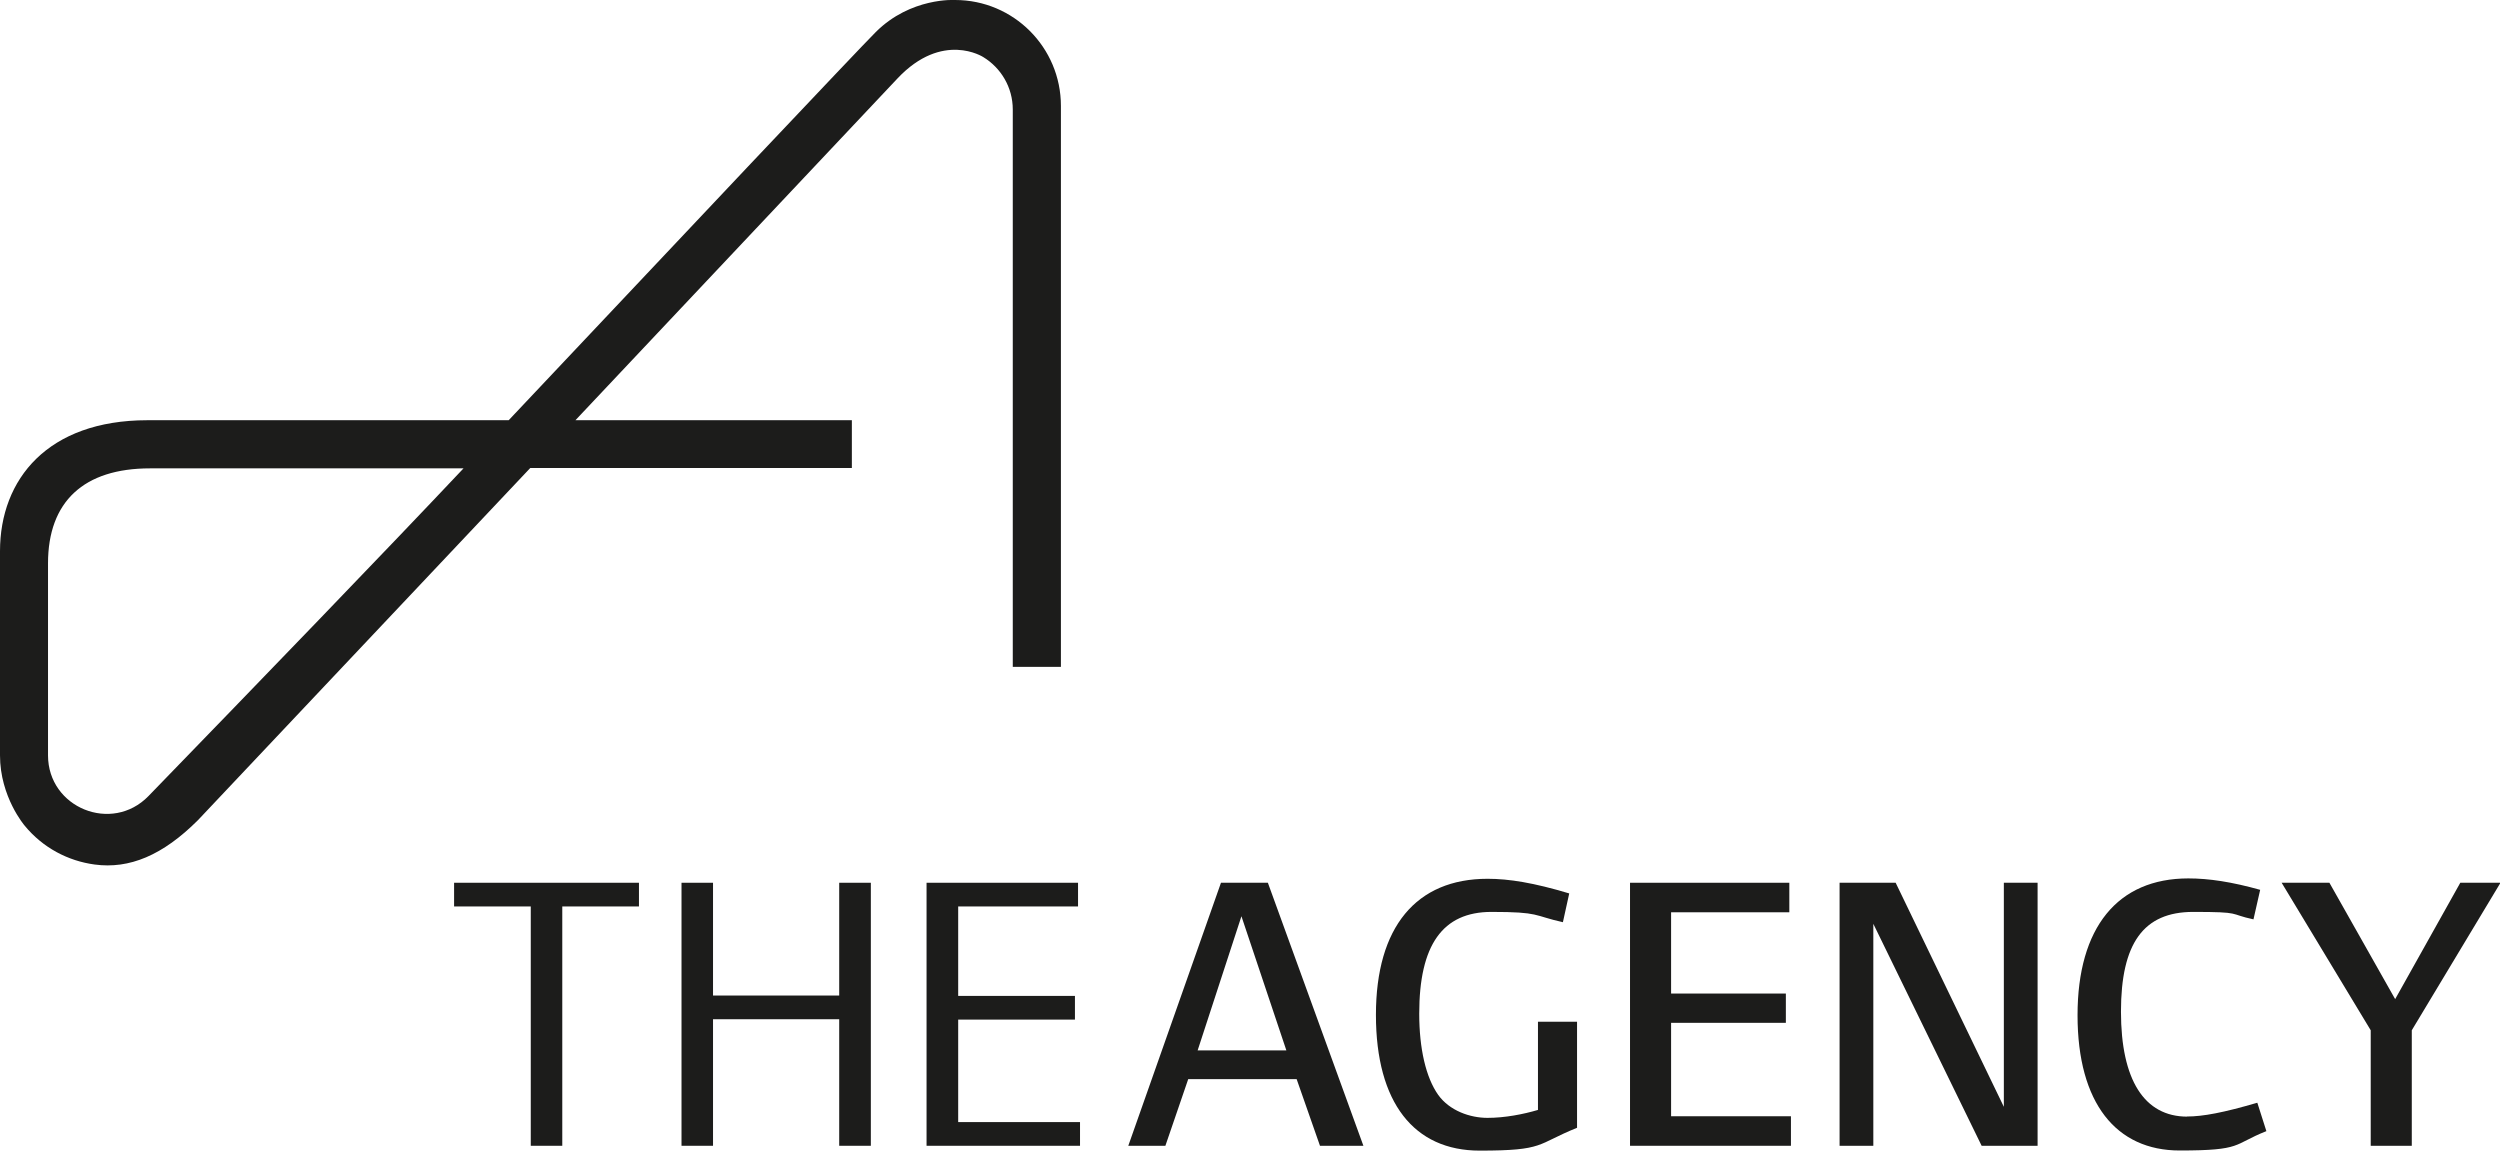
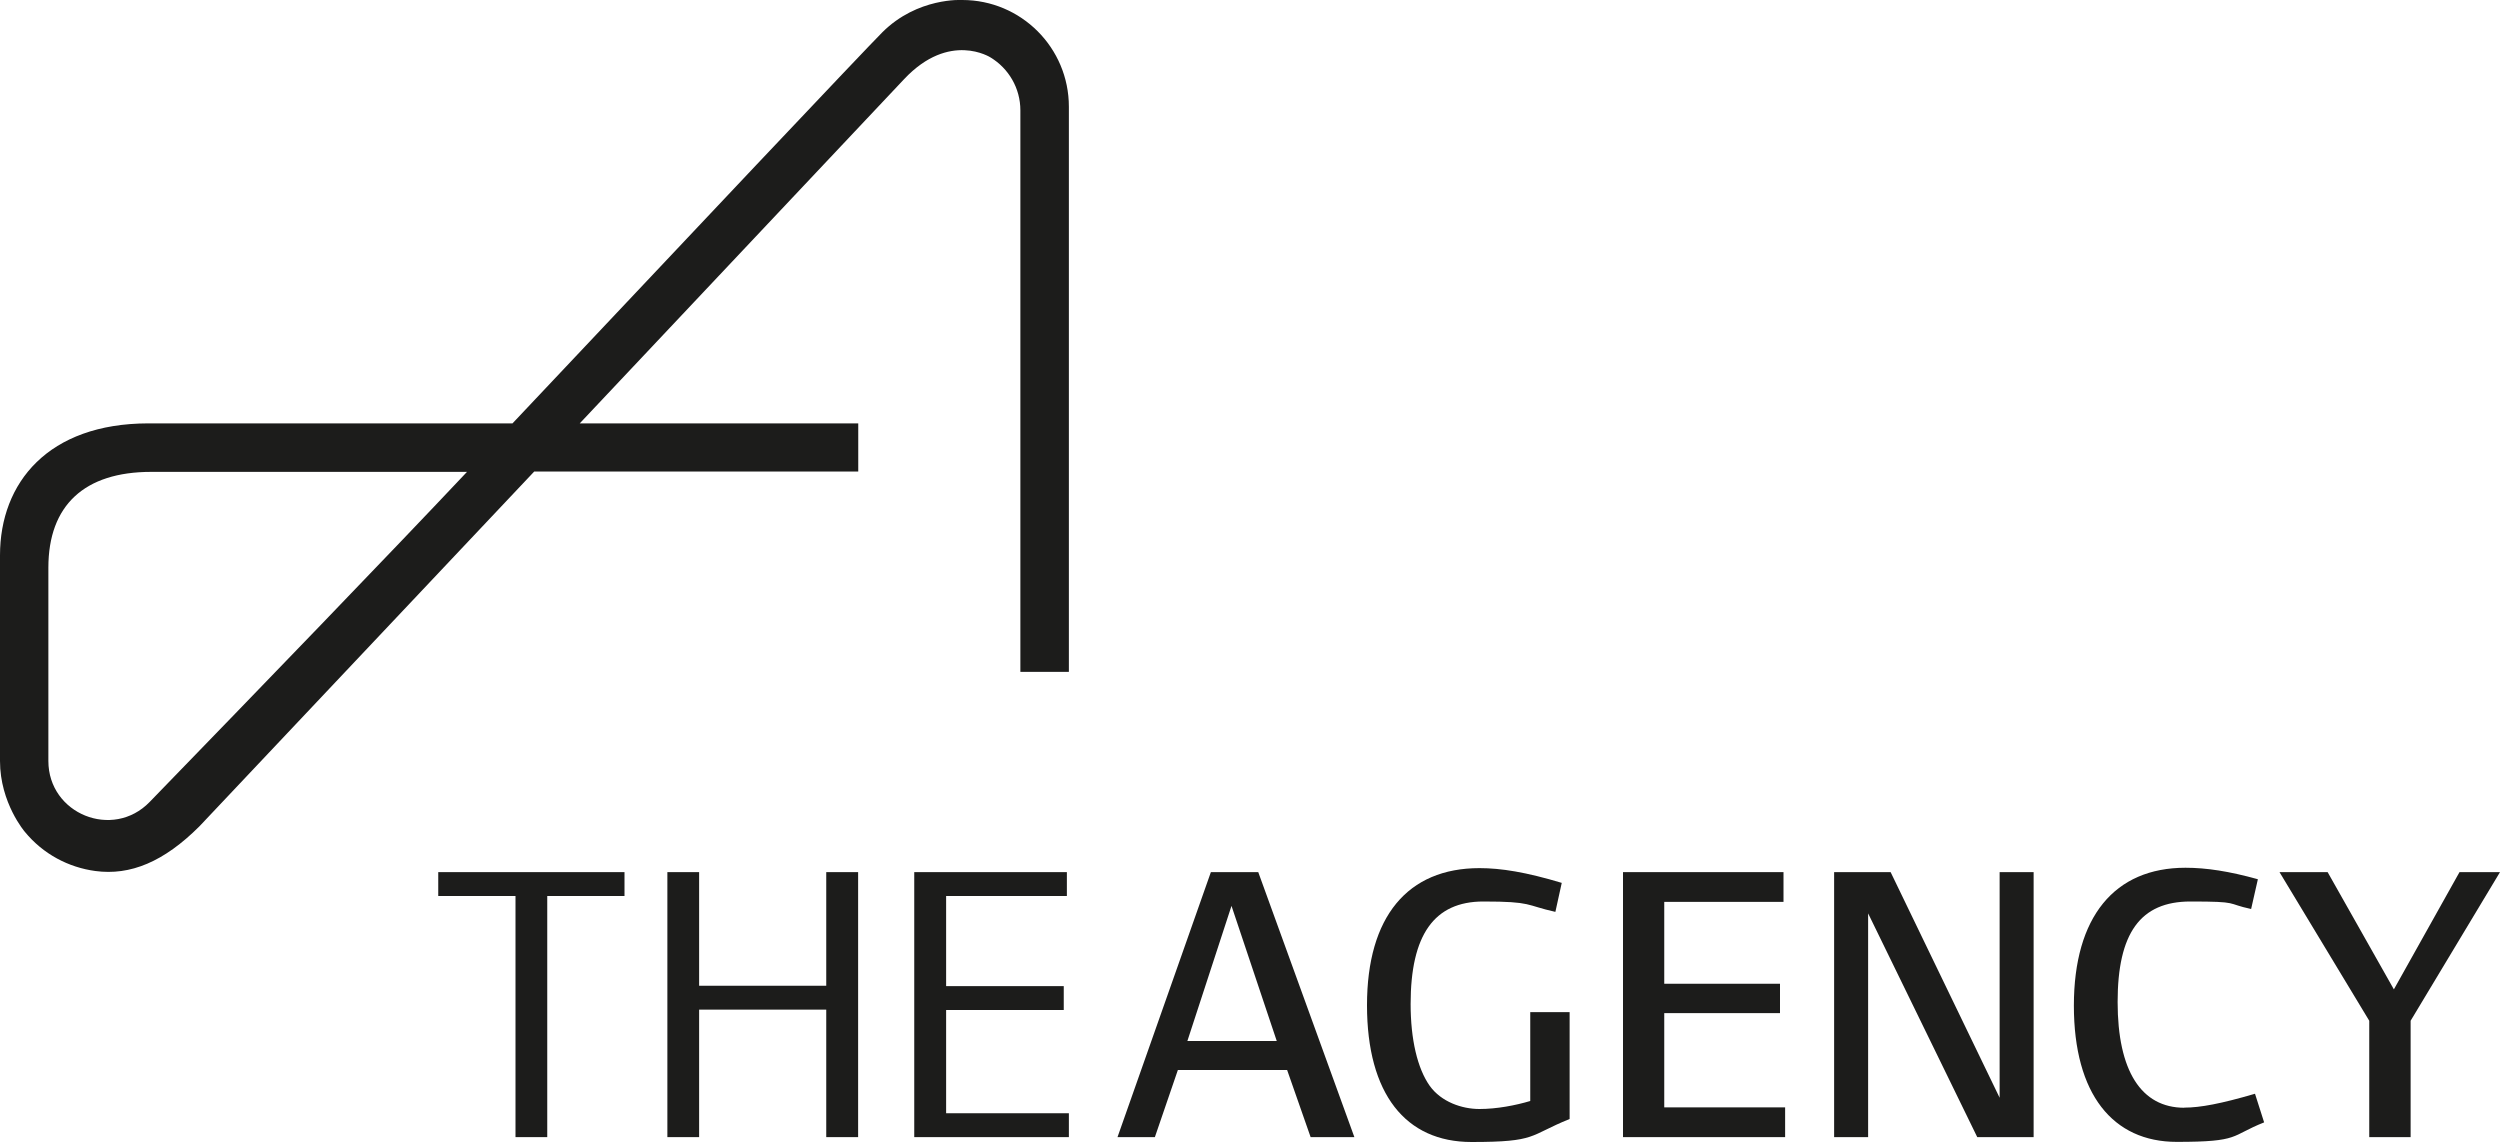
- <svg xmlns="http://www.w3.org/2000/svg" viewBox="0 0 2015 927.3">
-   <g>
-     <path fill="#1C1C1B" d="M769.8,0s-35.7-2.3-63.9,25.8c-13.9,13.9-156,164.4-295.9,312.9H118.6c-79.9.1-118.6,47.3-118.6,105.6v164.5c0,33.6,19.9,56.7,19.9,56.7,14.7,17.9,35,28.4,56.3,31.3,28.1,3.8,55-7.4,83.4-35.8l267.8-283.8h259.2s0-38.5,0-38.5h-222.8S723.4,63.2,723.4,63.2c36.3-38.5,69.1-17.2,69.1-17.2,14.3,8.7,23.8,24.4,23.8,42.3v449.2h38.8V85.4C855.1,38.2,816.9,0,769.8,0ZM119.7,641.6c-29.5,30.4-81,9.5-81-32.8v-154.7c0-49.9,28.9-76.6,82.2-76.6h252.7c-61.9,65.7-164.2,171.6-254,264.2Z" />
-   </g>
-   <g transform="translate(366,708)">
-     <polygon fill="#1C1C1B" points="1617 3.5 1564.5 97.3 1511.5 3.5 1473 3.5 1544.8 122.4 1544.8 215.5 1577.9 215.5 1577.9 122.4 1649.4 3.5 1617 3.5" />
-     <polygon fill="#1C1C1B" points="1249.1 184.1 1161.9 3.5 1116.7 3.5 1116.7 215.5 1143.9 215.5 1143.9 36.6 1231.2 215.5 1276.3 215.5 1276.3 3.5 1249.1 3.5 1249.1 184.1" />
-     <polygon fill="#1C1C1B" points="0 22.6 61.8 22.6 61.8 215.5 87.2 215.5 87.2 22.6 149 22.6 149 3.5 0 3.5 0 22.6" />
-     <polygon fill="#1C1C1B" points="310.4 94.4 208.7 94.4 208.7 3.5 183.3 3.5 183.3 215.5 208.7 215.5 208.7 113.5 310.4 113.5 310.4 215.5 335.9 215.5 335.9 3.5 310.4 3.5 310.4 94.4" />
-     <polygon fill="#1C1C1B" points="980.9 116.4 1073.4 116.4 1073.4 92.8 980.9 92.8 980.9 27.3 1076.2 27.3 1076.2 3.5 947.8 3.5 947.8 215.5 1077.5 215.5 1077.5 191.7 980.9 191.7 980.9 116.4" />
-     <path fill="#1C1C1B" d="M1396.9,192c-34.6,0-53.4-29.6-53.4-84.6s18.1-80.4,58.2-80.4,28,1.6,48.6,6l5.4-23.8c-22.9-6.4-41.3-9.2-57.9-9.2-56.9,0-89.3,39.4-89.3,110.3s31.2,109,82.3,109,42.6-4.8,69.9-15.6l-7.3-22.9c-27.3,8-43.9,11.1-56.6,11.1Z" />
-     <path fill="#1C1C1B" d="M873.6,186.6c-11.8,3.5-26.7,6.4-40.7,6.4s-30.5-5.7-39.7-18.5c-9.9-14-15.3-37.2-15.3-65.5,0-55.3,18.8-82,58.2-82s33.4,2.9,57.6,8.3l5.1-23.2c-28.6-8.6-48.6-11.8-65.8-11.8-57.5,0-90,38.8-90,109.7s30.8,109.4,83.6,109.4,45.5-5.1,78.5-18.4v-85.5h-31.5v71.2Z" />
-     <polygon fill="#1C1C1B" points="406.3 113.8 500.4 113.8 500.4 94.7 406.3 94.7 406.3 22.6 502.9 22.6 502.9 3.5 380.8 3.5 380.8 215.5 504.5 215.5 504.5 196.4 406.3 196.4 406.3 113.8" />
-     <path fill="#1C1C1B" d="M618.1,3.5l-74.7,212h29.9l18.4-53.7h87.4l18.8,53.7h35L655.9,3.5h-37.8ZM599.3,138.6l35.3-108.1,36.2,108.1h-71.5Z" />
-   </g>
+ <svg xmlns="http://www.w3.org/2000/svg" id="Layer_1" version="1.1" viewBox="0 0 2000 913.5">
+   <defs>
+     <style>
+       .st0 {
+         fill: #1C1C1B;
+       }
+     </style>
+   </defs>
+   <polygon class="st0" points="1967.6 697.7 1915.1 791.5 1862.1 697.7 1823.6 697.7 1895.4 816.6 1895.4 909.7 1928.5 909.7 1928.5 816.6 2000 697.7 1967.6 697.7" />
+   <polygon class="st0" points="1599.7 878.2 1512.5 697.7 1467.3 697.7 1467.3 909.7 1494.5 909.7 1494.5 730.7 1581.8 909.7 1626.9 909.7 1626.9 697.7 1599.7 697.7 1599.7 878.2" />
+   <polygon class="st0" points="350.6 716.8 412.4 716.8 412.4 909.7 437.8 909.7 437.8 716.8 499.6 716.8 499.6 697.7 350.6 697.7 350.6 716.8" />
+   <polygon class="st0" points="661 788.6 559.3 788.6 559.3 697.7 533.9 697.7 533.9 909.7 559.3 909.7 559.3 807.7 661 807.7 661 909.7 686.5 909.7 686.5 697.7 661 697.7 661 788.6" />
+   <polygon class="st0" points="1331.4 810.5 1424 810.5 1424 787 1331.4 787 1331.4 721.5 1426.8 721.5 1426.8 697.7 1298.4 697.7 1298.4 909.7 1428.1 909.7 1428.1 885.9 1331.4 885.9 1331.4 810.5" />
+   <path class="st0" d="M1747.5,886.2c-34.6,0-53.4-29.6-53.4-84.6s18.1-80.4,58.2-80.4,28,1.6,48.6,6l5.4-23.8c-22.9-6.4-41.3-9.2-57.9-9.2-56.9,0-89.3,39.4-89.3,110.3s31.2,109,82.3,109,42.6-4.8,69.9-15.6l-7.3-22.9c-27.3,8-43.9,11.1-56.6,11.1Z" />
+   <path class="st0" d="M1224.2,880.8c-11.8,3.5-26.7,6.4-40.7,6.4s-30.5-5.7-39.7-18.5c-9.9-14-15.3-37.2-15.3-65.5,0-55.3,18.8-82,58.2-82s33.4,2.9,57.6,8.3l5.1-23.2c-28.6-8.6-48.6-11.8-65.8-11.8-57.5,0-90,38.8-90,109.7s30.8,109.4,83.6,109.4,45.5-5.1,78.5-18.4v-85.5h-31.5v71.2Z" />
+   <polygon class="st0" points="756.9 808 851 808 851 788.9 756.9 788.9 756.9 716.8 853.5 716.8 853.5 697.7 731.4 697.7 731.4 909.7 855.1 909.7 855.1 890.6 756.9 890.6 756.9 808" />
+   <path class="st0" d="M968.7,697.7l-74.7,212h29.9l18.4-53.7h87.4l18.8,53.7h35l-76.9-212h-37.8ZM949.9,832.8l35.3-108.1,36.2,108.1h-71.5Z" />
+   <path class="st0" d="M769.8,0s-35.7-2.3-63.9,25.8c-13.9,13.9-156,164.4-295.9,312.9H118.6c-79.9.1-118.6,47.3-118.6,105.6v164.5c0,33.6,19.9,56.7,19.9,56.7,14.7,17.9,35,28.4,56.3,31.3,28.1,3.8,55-7.4,83.4-35.8l267.8-283.8h259.2s0-38.5,0-38.5h-222.8S723.4,63.2,723.4,63.2c36.3-38.5,69.1-17.2,69.1-17.2,14.3,8.7,23.8,24.4,23.8,42.3v449.2h38.8V85.4C855.1,38.2,816.9,0,769.8,0ZM119.7,641.6c-29.5,30.4-81,9.5-81-32.8v-154.7c0-49.9,28.9-76.6,82.2-76.6h252.7c-61.9,65.7-164.2,171.6-254,264.2Z" />
</svg>
